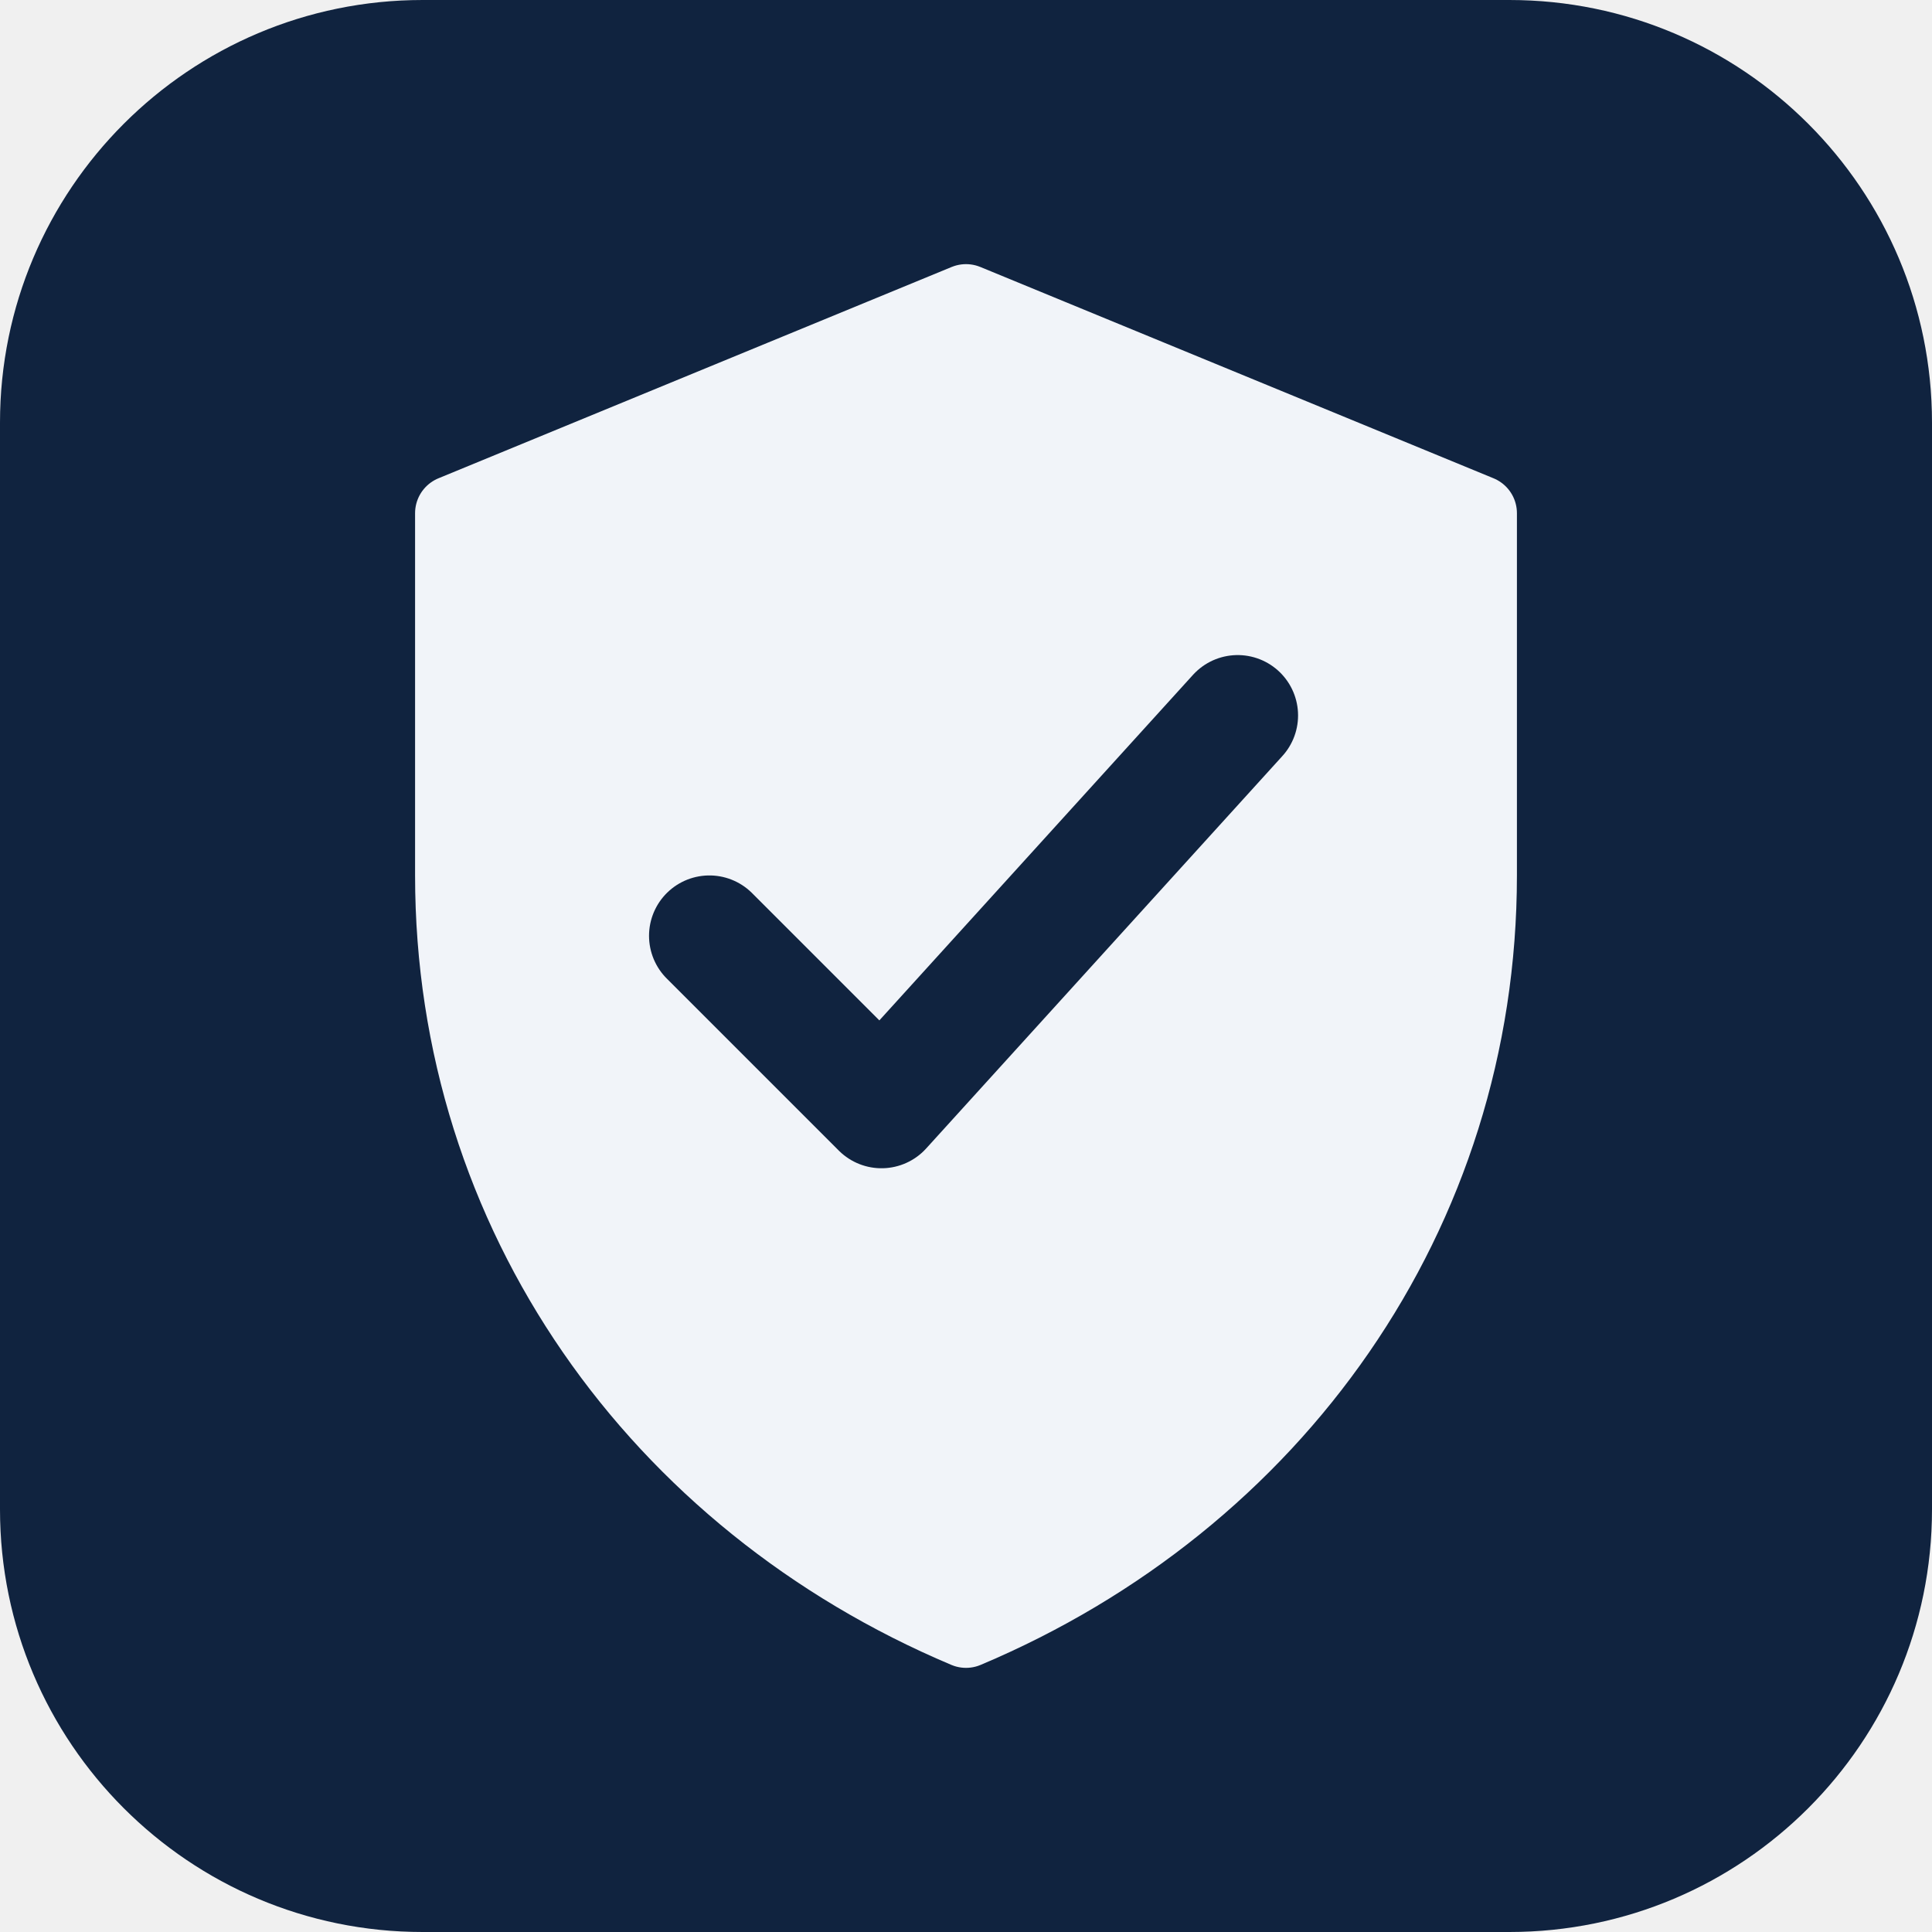
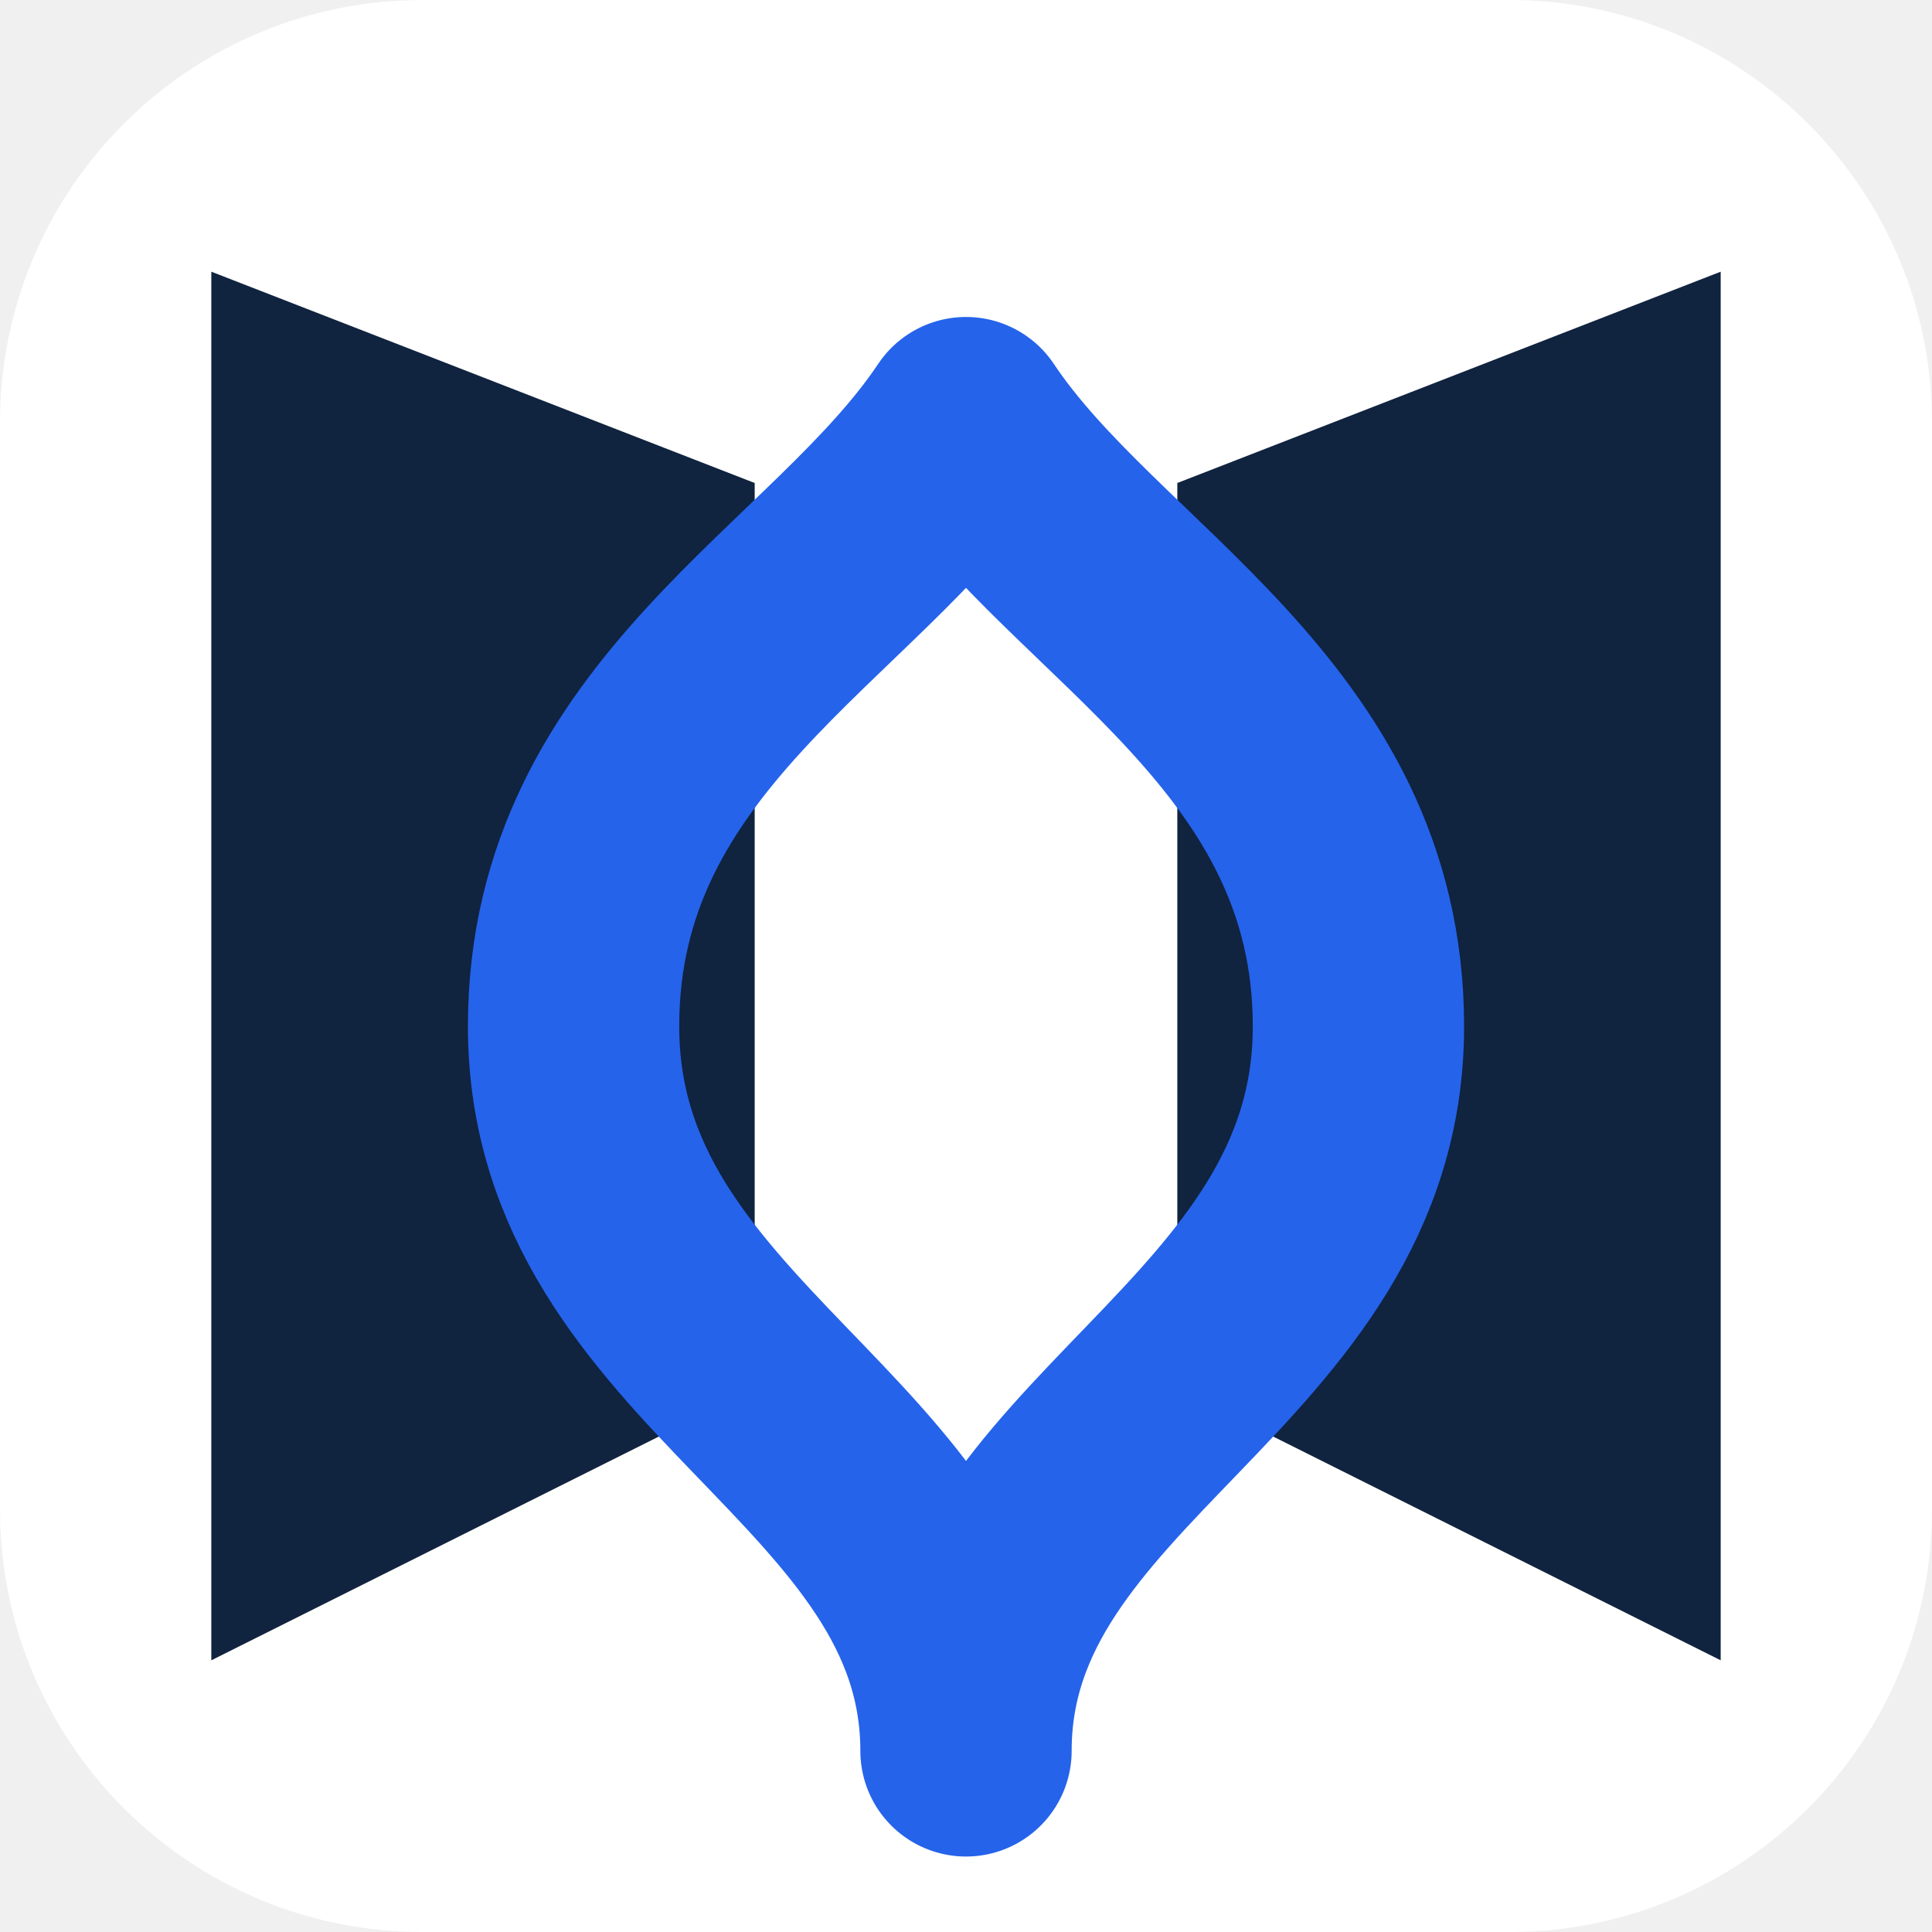
<svg xmlns="http://www.w3.org/2000/svg" viewBox="0 0 64 64">
-   <rect width="64" height="64" rx="14" fill="#10233f" />
-   <path d="M32 10 49 17v12c0 11.2-6.8 20.7-17 25-10.2-4.3-17-13.8-17-25V17l17-7Z" fill="#f1f4f9" stroke="#f1f4f9" stroke-width="2.5" stroke-linejoin="round" />
-   <path d="m23.5 31 5.7 5.7 11.8-13" fill="none" stroke="#10233f" stroke-width="4" stroke-linecap="round" stroke-linejoin="round" />
+   <rect width="64" height="64" rx="14" fill="#ffffff" />
+   <path d="M7 9 25 16v30L7 55V9Z" fill="#10233F" />
+   <path d="m57 9-18 7v30l18 9V9Z" fill="#10233F" />
+   <path d="M32 58c0-10-13-13-13-24 0-10 9-14 13-20 4 6 13 10 13 20 0 11-13 14-13 24" fill="none" stroke="#2563EB" stroke-width="7" stroke-linecap="round" stroke-linejoin="round" />
</svg>
